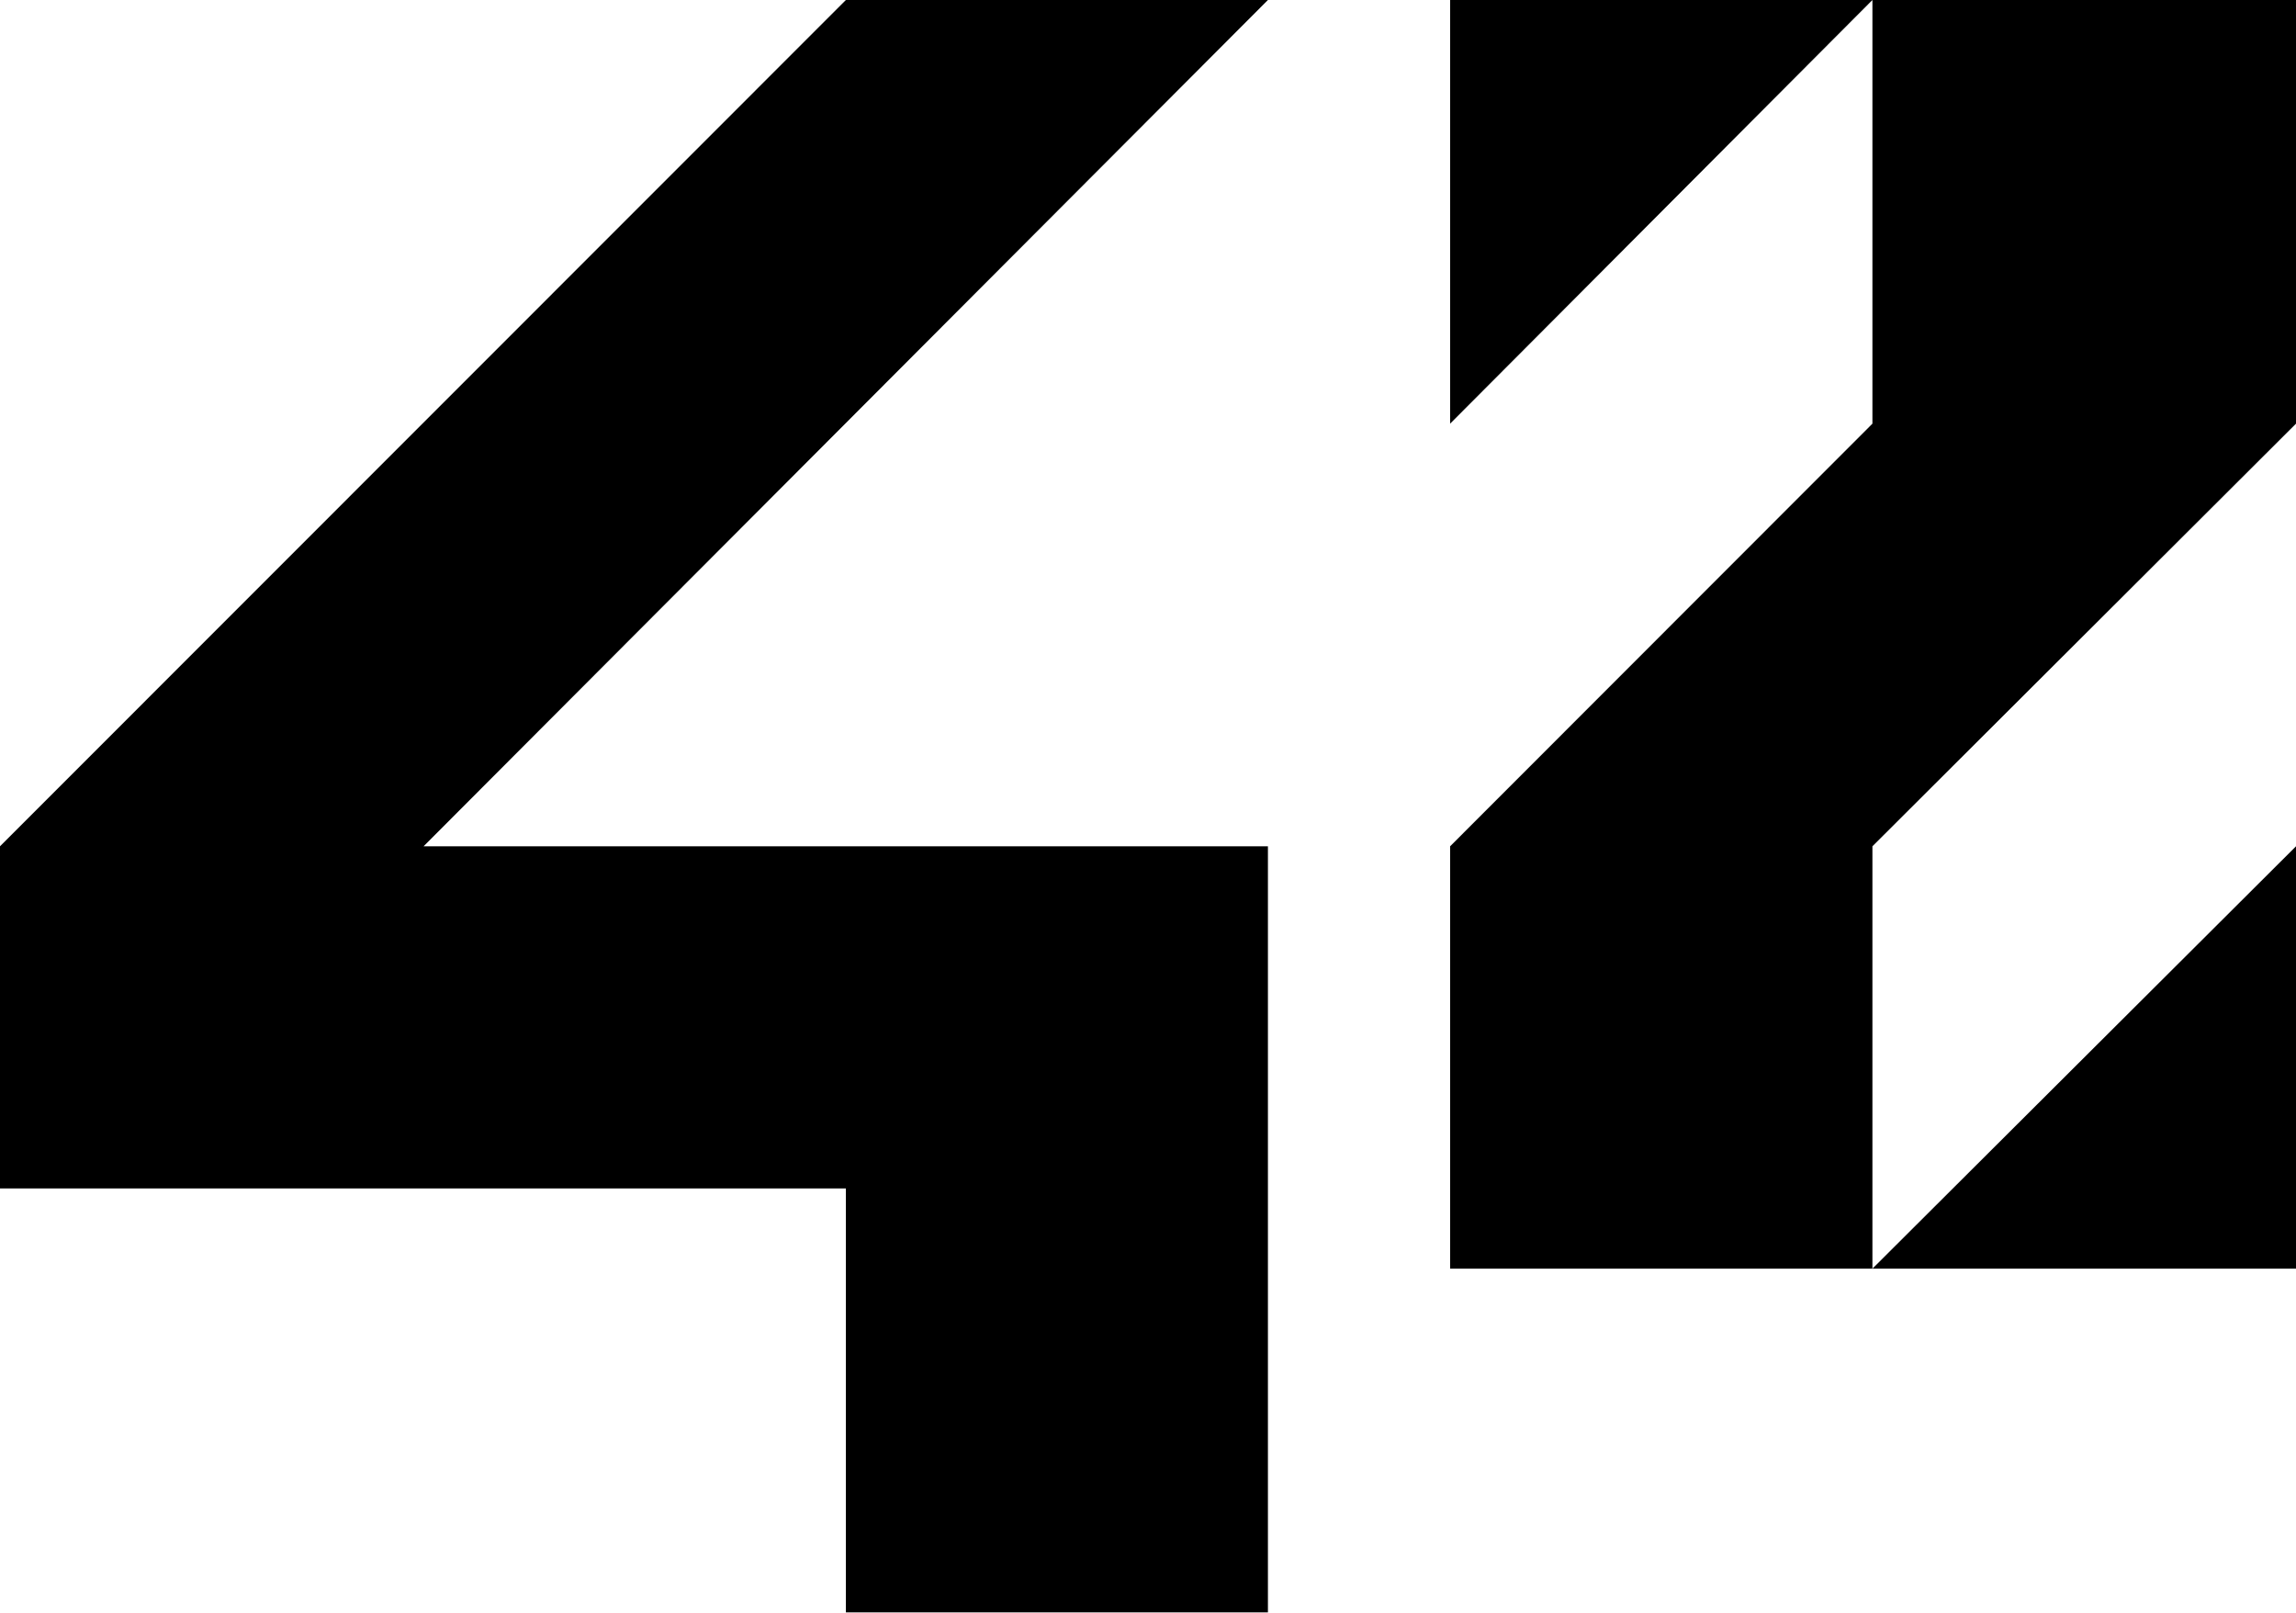
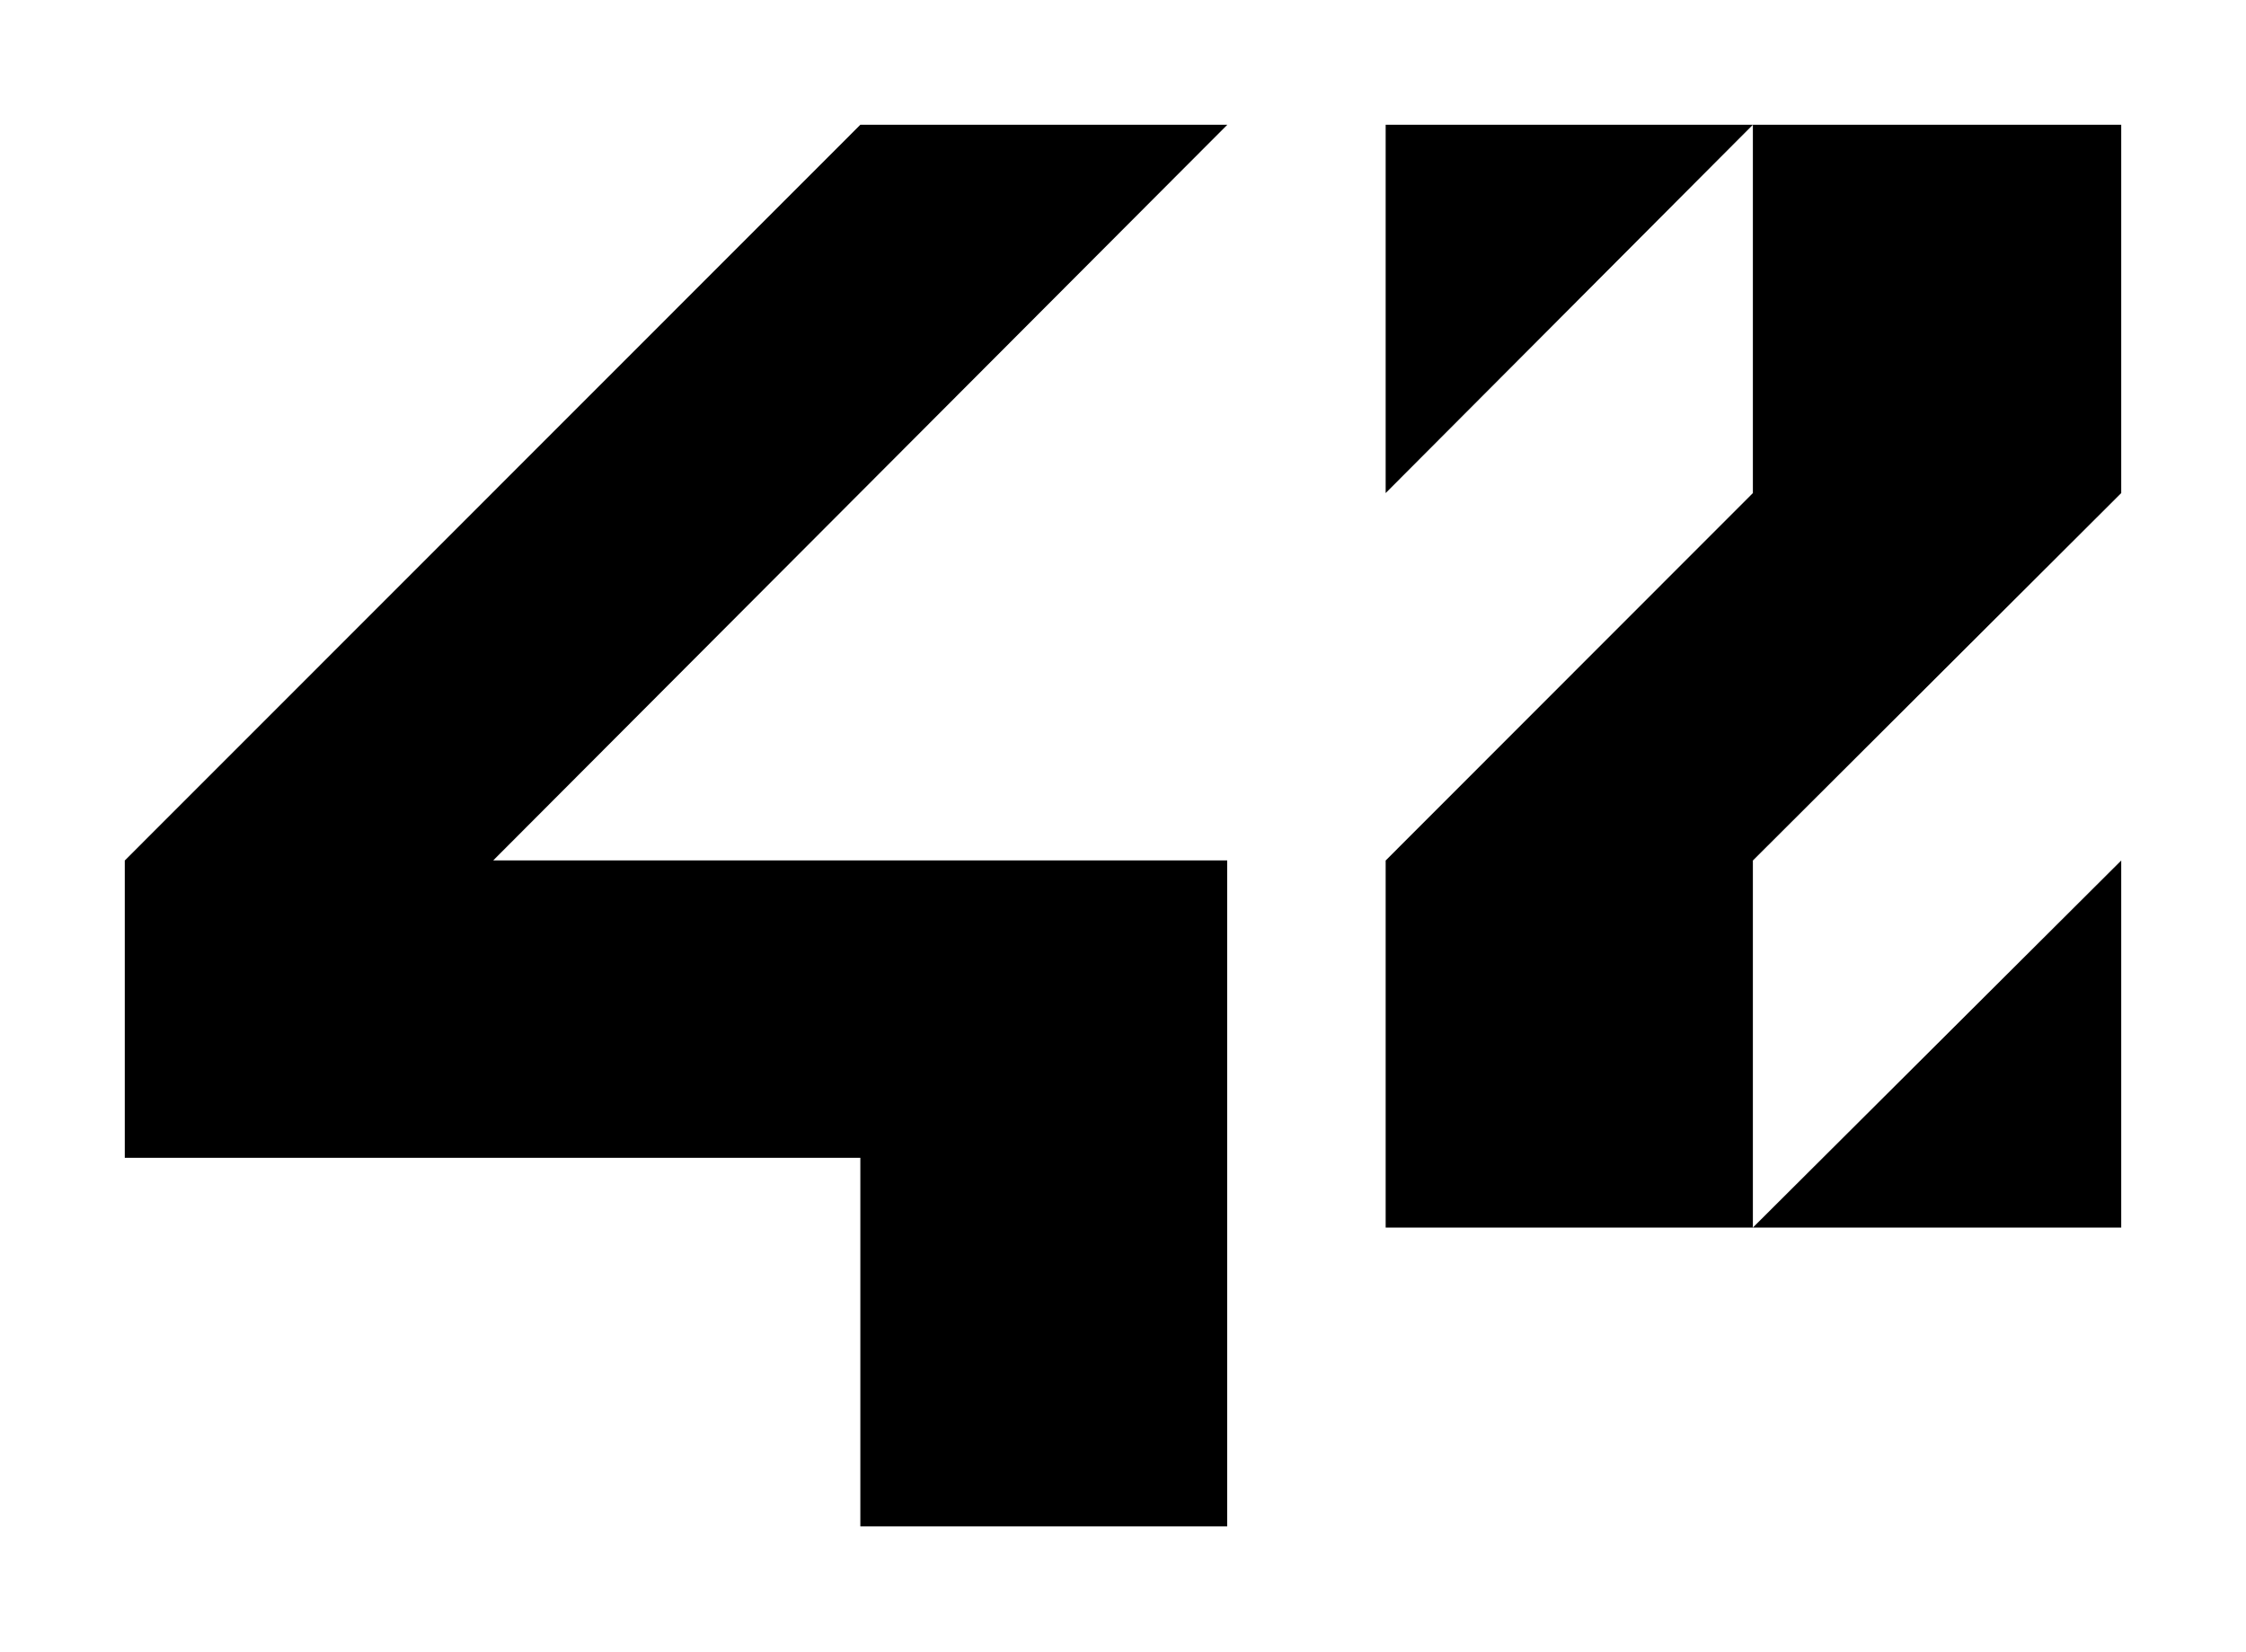
- <svg xmlns="http://www.w3.org/2000/svg" viewBox="0 -200 896 629.1">
-   <path d="M0 263.7h330.1v165.4h164.7V130.2H165.3L494.8-200H330.1L0 130.2zM565.9-34.7L730.7-200H565.9zm164.8 0L565.9 130.2V295h164.8V130.2L896-34.7V-200H730.7zM896 130.2L730.7 295H896z" />
+ <svg xmlns="http://www.w3.org/2000/svg" viewBox="0 -200 18 13.234">
+   <path d="M1-190.72h5.895v2.954h2.94v-5.338H3.953L9.836-199H6.895L1-193.103zm10.105-5.328L14.048-199h-2.943zm2.943 0l-2.943 2.945v2.942h2.943v-2.942L17-196.048V-199h-2.952zM17-193.103l-2.952 2.942H17z" />
</svg>
